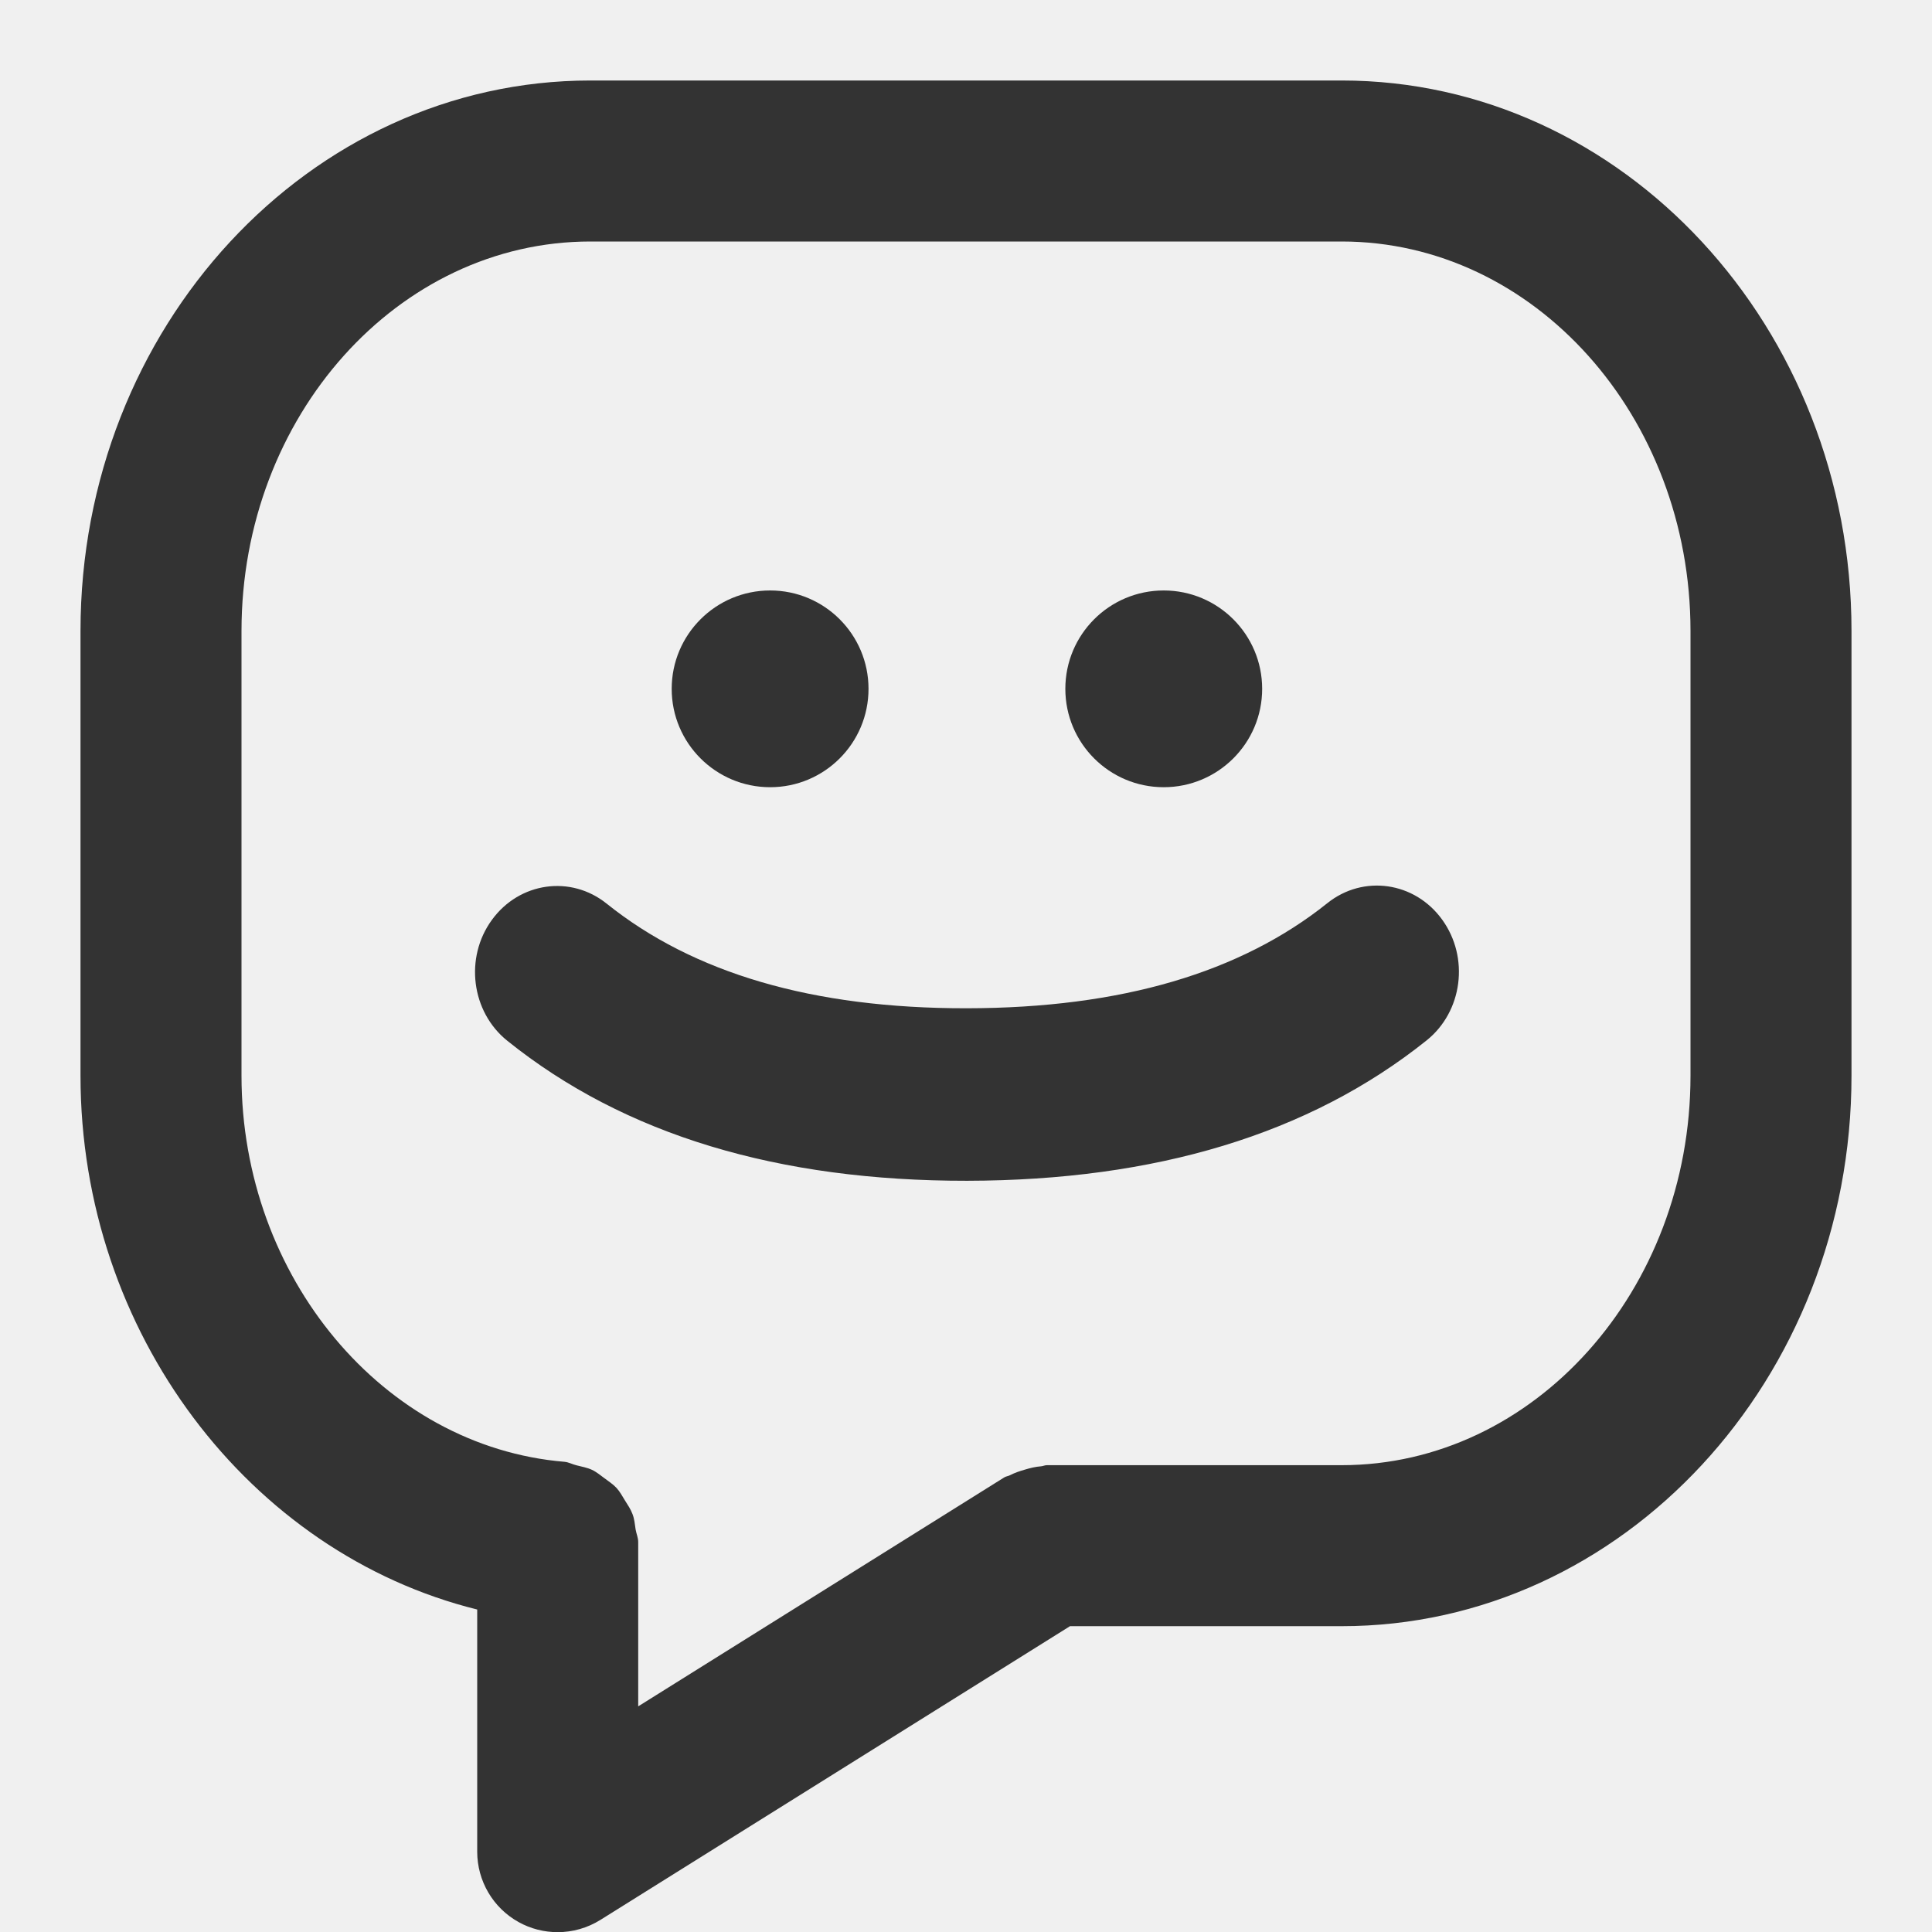
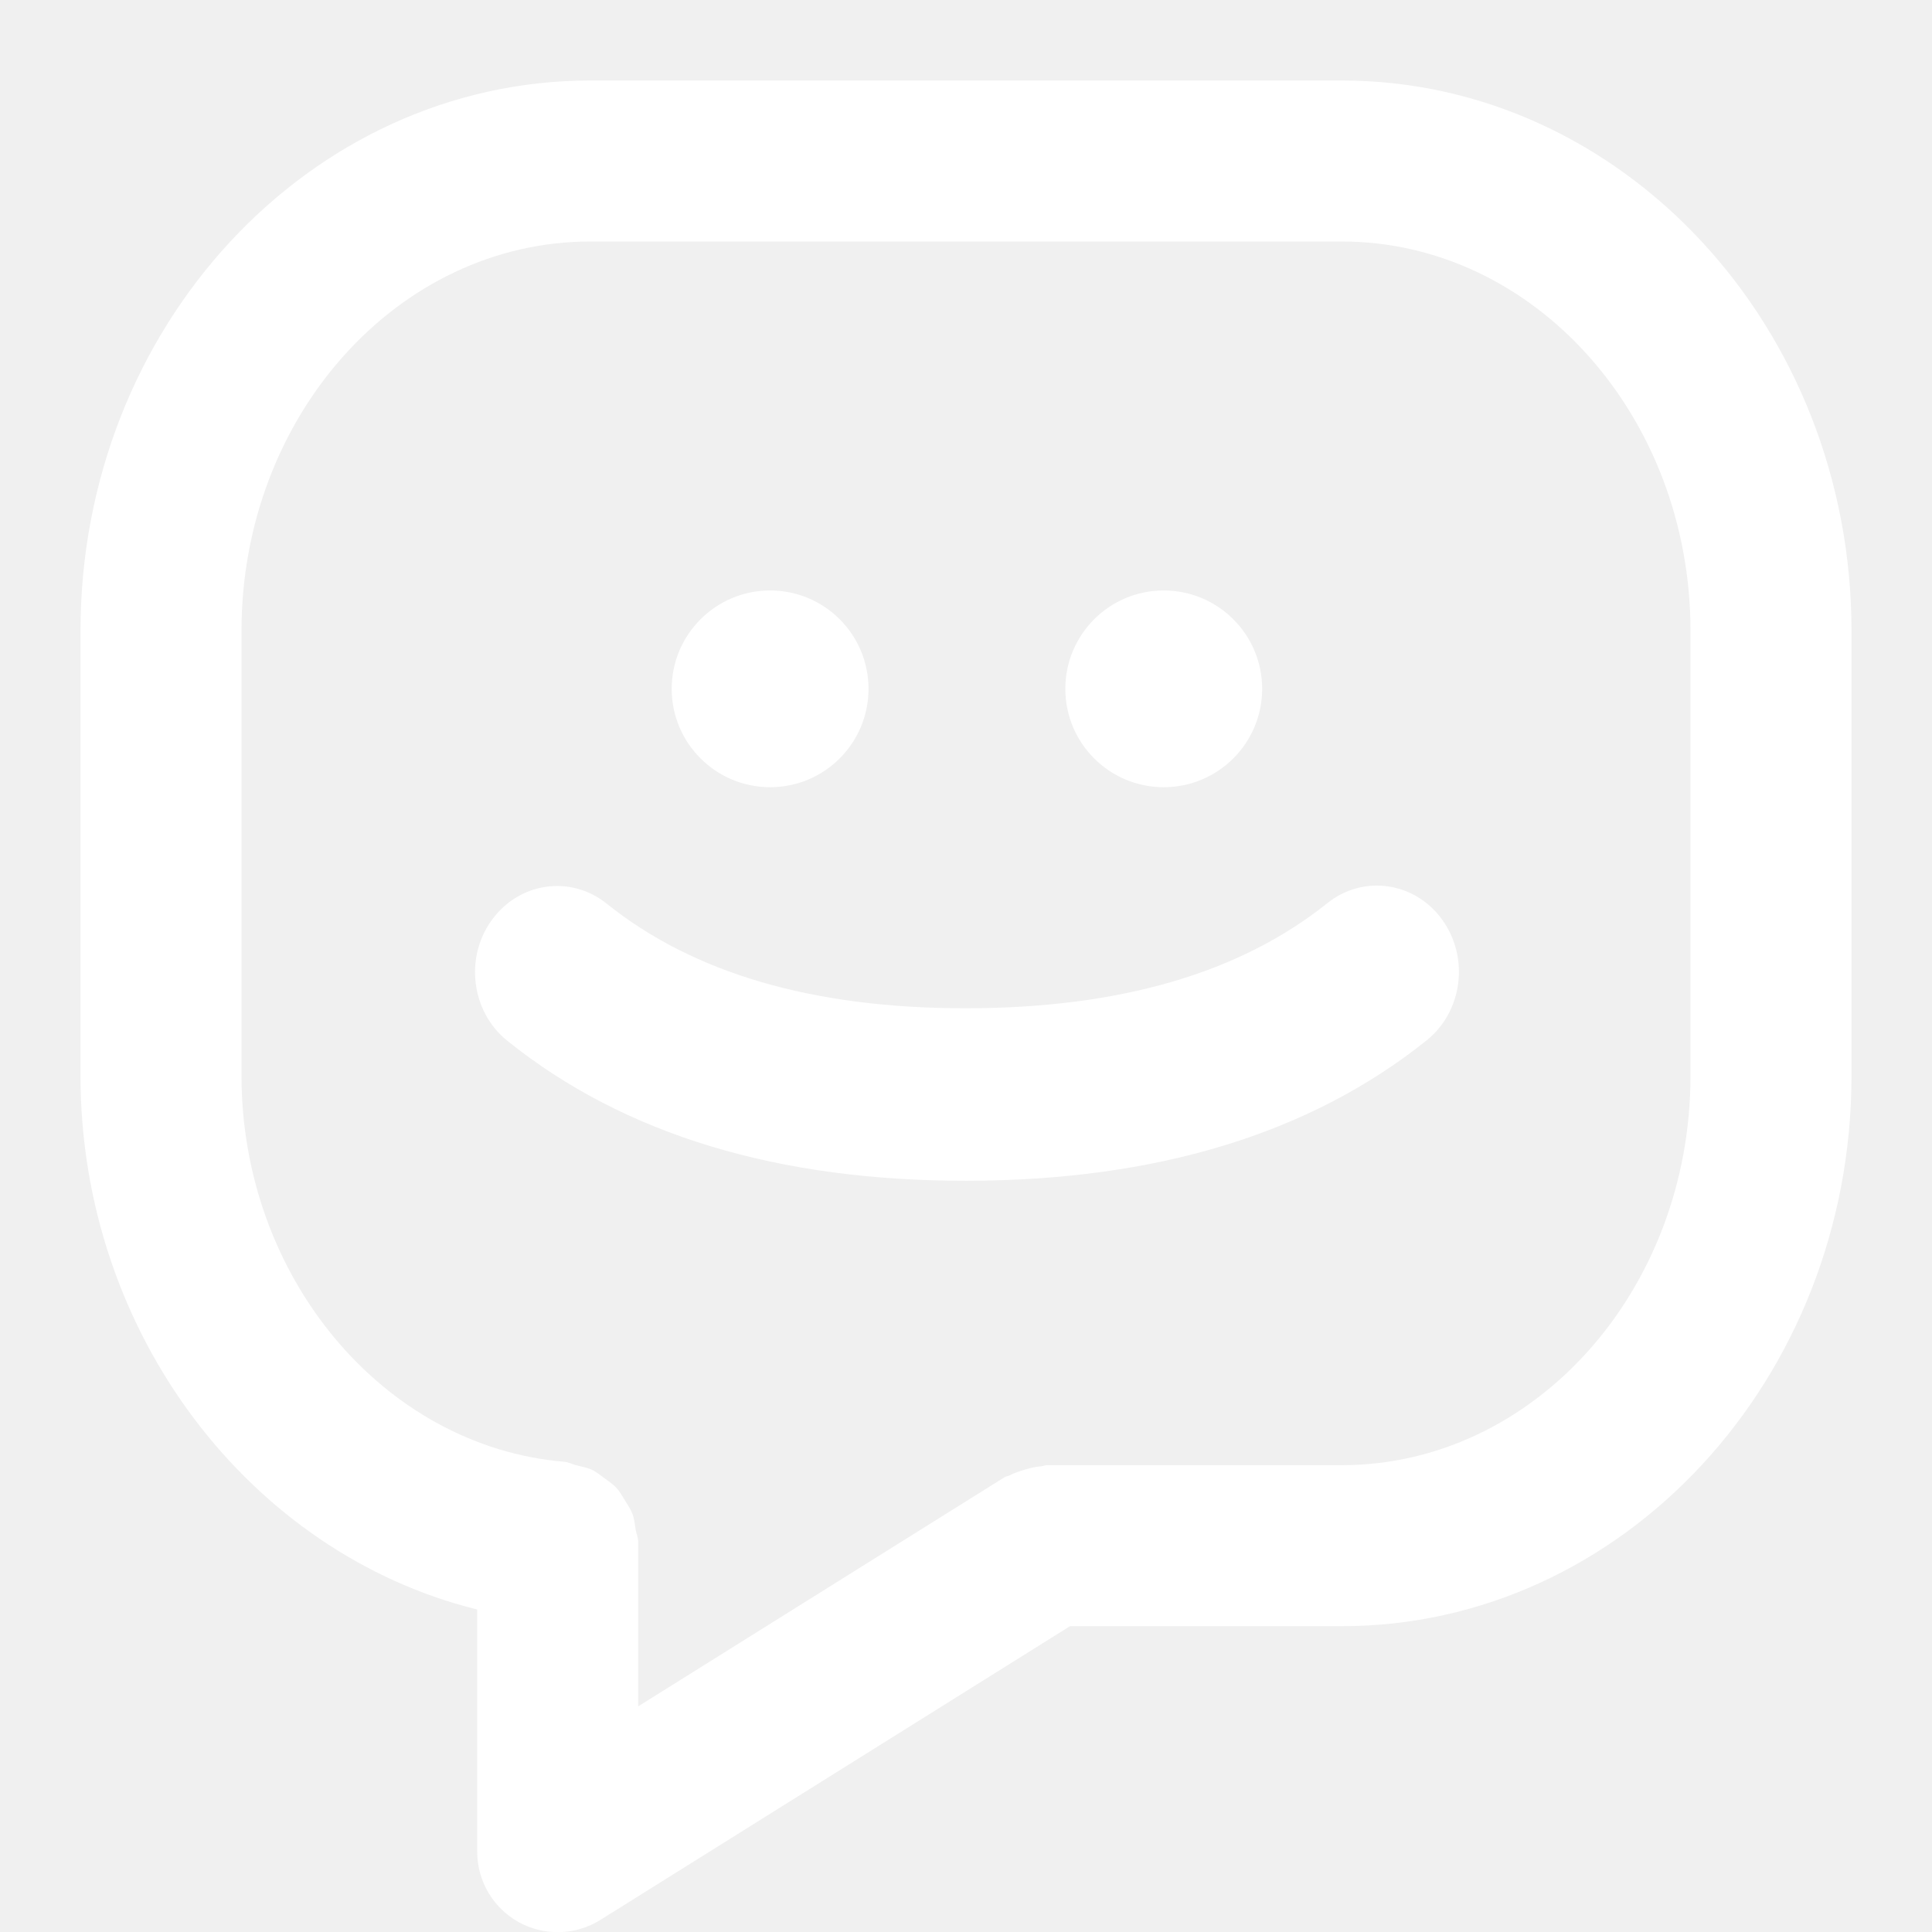
<svg xmlns="http://www.w3.org/2000/svg" width="24px" height="24px" viewBox="0 0 24 24" version="1.1">
  <g id="Icon/common/chatting-with-me" stroke="none" stroke-width="1" fill="none" fill-rule="evenodd">
-     <path d="M16.667,1 C20.159,1 23,4.067 23,7.838 L23,7.838 L23,13.362 C23,17.133 20.159,20.201 16.667,20.201 L16.667,20.201 L13.292,20.201 L7.458,23.85 C7.296,23.951 7.112,24.002 6.928,24.002 C6.761,24.002 6.594,23.961 6.443,23.877 C6.125,23.701 5.928,23.366 5.928,23.002 L5.928,23.002 L5.928,19.994 C3.103,19.295 1,16.557 1,13.362 L1,13.362 L1,7.838 C1,4.067 3.842,1 7.334,1 L7.334,1 Z M16.667,3 L7.334,3 C4.944,3 3,5.171 3,7.838 L3,7.838 L3,13.362 C3,15.863 4.762,17.971 7.012,18.159 C7.066,18.164 7.111,18.191 7.163,18.203 C7.229,18.22 7.294,18.231 7.354,18.259 C7.412,18.286 7.459,18.327 7.51,18.364 C7.562,18.403 7.615,18.437 7.659,18.484 C7.702,18.531 7.73,18.586 7.764,18.64 C7.798,18.695 7.834,18.746 7.857,18.808 C7.881,18.869 7.886,18.934 7.896,19 C7.905,19.053 7.928,19.101 7.928,19.156 L7.928,19.156 L7.928,21.197 L12.475,18.353 C12.497,18.339 12.523,18.338 12.546,18.326 C12.605,18.295 12.667,18.275 12.732,18.256 C12.799,18.236 12.863,18.22 12.932,18.215 C12.957,18.213 12.979,18.201 13.005,18.201 L13.005,18.201 L16.667,18.201 C19.057,18.201 21,16.03 21,13.362 L21,13.362 L21,7.838 C21,5.171 19.057,3 16.667,3 L16.667,3 Z M16.488,11.22 C16.935,10.861 17.575,10.953 17.915,11.424 C18.256,11.895 18.169,12.566 17.722,12.924 C16.264,14.091 14.351,14.664 12.014,14.668 C9.674,14.671 7.76,14.101 6.301,12.928 C5.854,12.569 5.769,11.896 6.11,11.428 C6.452,10.957 7.091,10.867 7.537,11.226 C8.61,12.086 10.09,12.528 12.01,12.525 C13.932,12.523 15.414,12.079 16.488,11.22 Z M14.456,7.335 C15.131,7.335 15.679,7.882 15.679,8.557 C15.679,9.232 15.131,9.779 14.456,9.779 C13.781,9.779 13.234,9.232 13.234,8.557 C13.234,7.882 13.781,7.335 14.456,7.335 Z M9.567,7.335 C10.242,7.335 10.789,7.882 10.789,8.557 C10.789,9.232 10.242,9.779 9.567,9.779 C8.892,9.779 8.344,9.232 8.344,8.557 C8.344,7.882 8.892,7.335 9.567,7.335 Z" id="Combined-Shape" fill="#333333" />
+     <path d="M16.667,1 C20.159,1 23,4.067 23,7.838 L23,7.838 L23,13.362 C23,17.133 20.159,20.201 16.667,20.201 L16.667,20.201 L13.292,20.201 L7.458,23.85 C7.296,23.951 7.112,24.002 6.928,24.002 C6.761,24.002 6.594,23.961 6.443,23.877 C6.125,23.701 5.928,23.366 5.928,23.002 L5.928,23.002 L5.928,19.994 C3.103,19.295 1,16.557 1,13.362 L1,13.362 L1,7.838 C1,4.067 3.842,1 7.334,1 L7.334,1 Z M16.667,3 L7.334,3 C4.944,3 3,5.171 3,7.838 L3,7.838 L3,13.362 C3,15.863 4.762,17.971 7.012,18.159 C7.066,18.164 7.111,18.191 7.163,18.203 C7.229,18.22 7.294,18.231 7.354,18.259 C7.412,18.286 7.459,18.327 7.51,18.364 C7.562,18.403 7.615,18.437 7.659,18.484 C7.702,18.531 7.73,18.586 7.764,18.64 C7.798,18.695 7.834,18.746 7.857,18.808 C7.881,18.869 7.886,18.934 7.896,19 C7.905,19.053 7.928,19.101 7.928,19.156 L7.928,19.156 L7.928,21.197 L12.475,18.353 C12.497,18.339 12.523,18.338 12.546,18.326 C12.605,18.295 12.667,18.275 12.732,18.256 C12.799,18.236 12.863,18.22 12.932,18.215 C12.957,18.213 12.979,18.201 13.005,18.201 L13.005,18.201 L16.667,18.201 C19.057,18.201 21,16.03 21,13.362 L21,13.362 L21,7.838 C21,5.171 19.057,3 16.667,3 L16.667,3 Z M16.488,11.22 C16.935,10.861 17.575,10.953 17.915,11.424 C18.256,11.895 18.169,12.566 17.722,12.924 C16.264,14.091 14.351,14.664 12.014,14.668 C9.674,14.671 7.76,14.101 6.301,12.928 C5.854,12.569 5.769,11.896 6.11,11.428 C6.452,10.957 7.091,10.867 7.537,11.226 C8.61,12.086 10.09,12.528 12.01,12.525 C13.932,12.523 15.414,12.079 16.488,11.22 Z M14.456,7.335 C15.131,7.335 15.679,7.882 15.679,8.557 C15.679,9.232 15.131,9.779 14.456,9.779 C13.781,9.779 13.234,9.232 13.234,8.557 C13.234,7.882 13.781,7.335 14.456,7.335 Z M9.567,7.335 C10.242,7.335 10.789,7.882 10.789,8.557 C10.789,9.232 10.242,9.779 9.567,9.779 C8.892,9.779 8.344,9.232 8.344,8.557 C8.344,7.882 8.892,7.335 9.567,7.335 Z" id="Combined-Shape" fill="#fff" />
  </g>
</svg>
